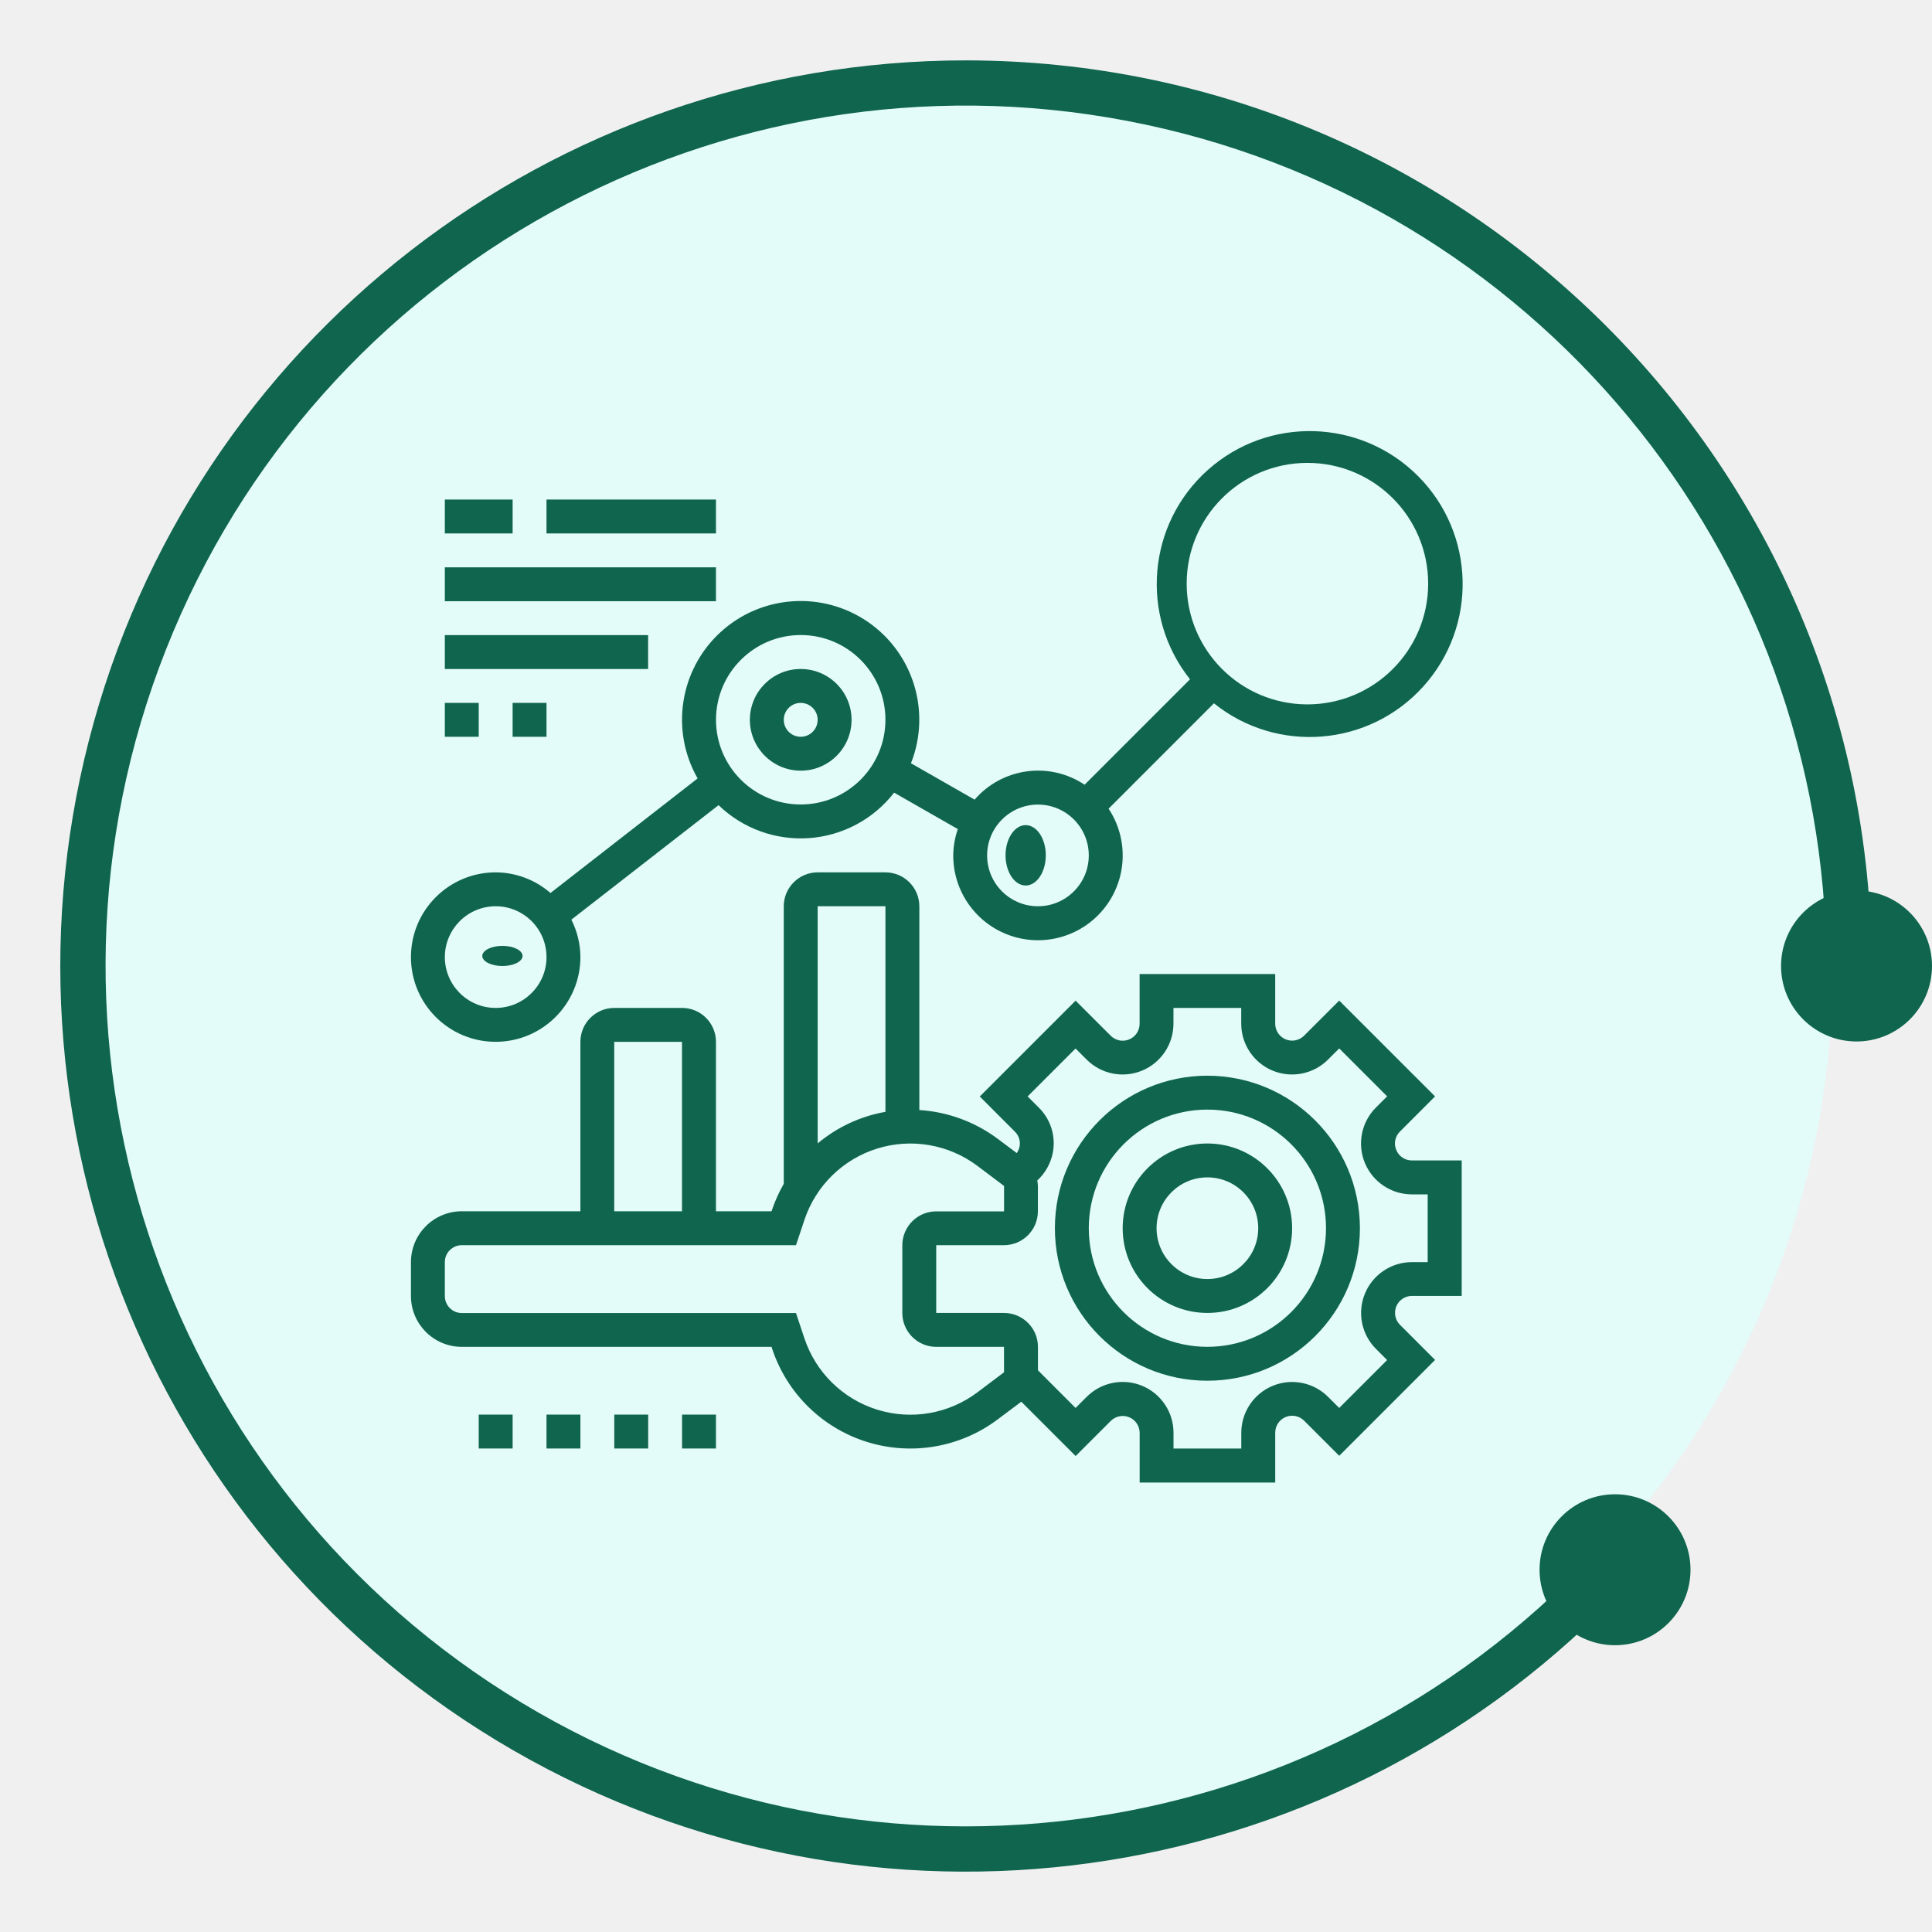
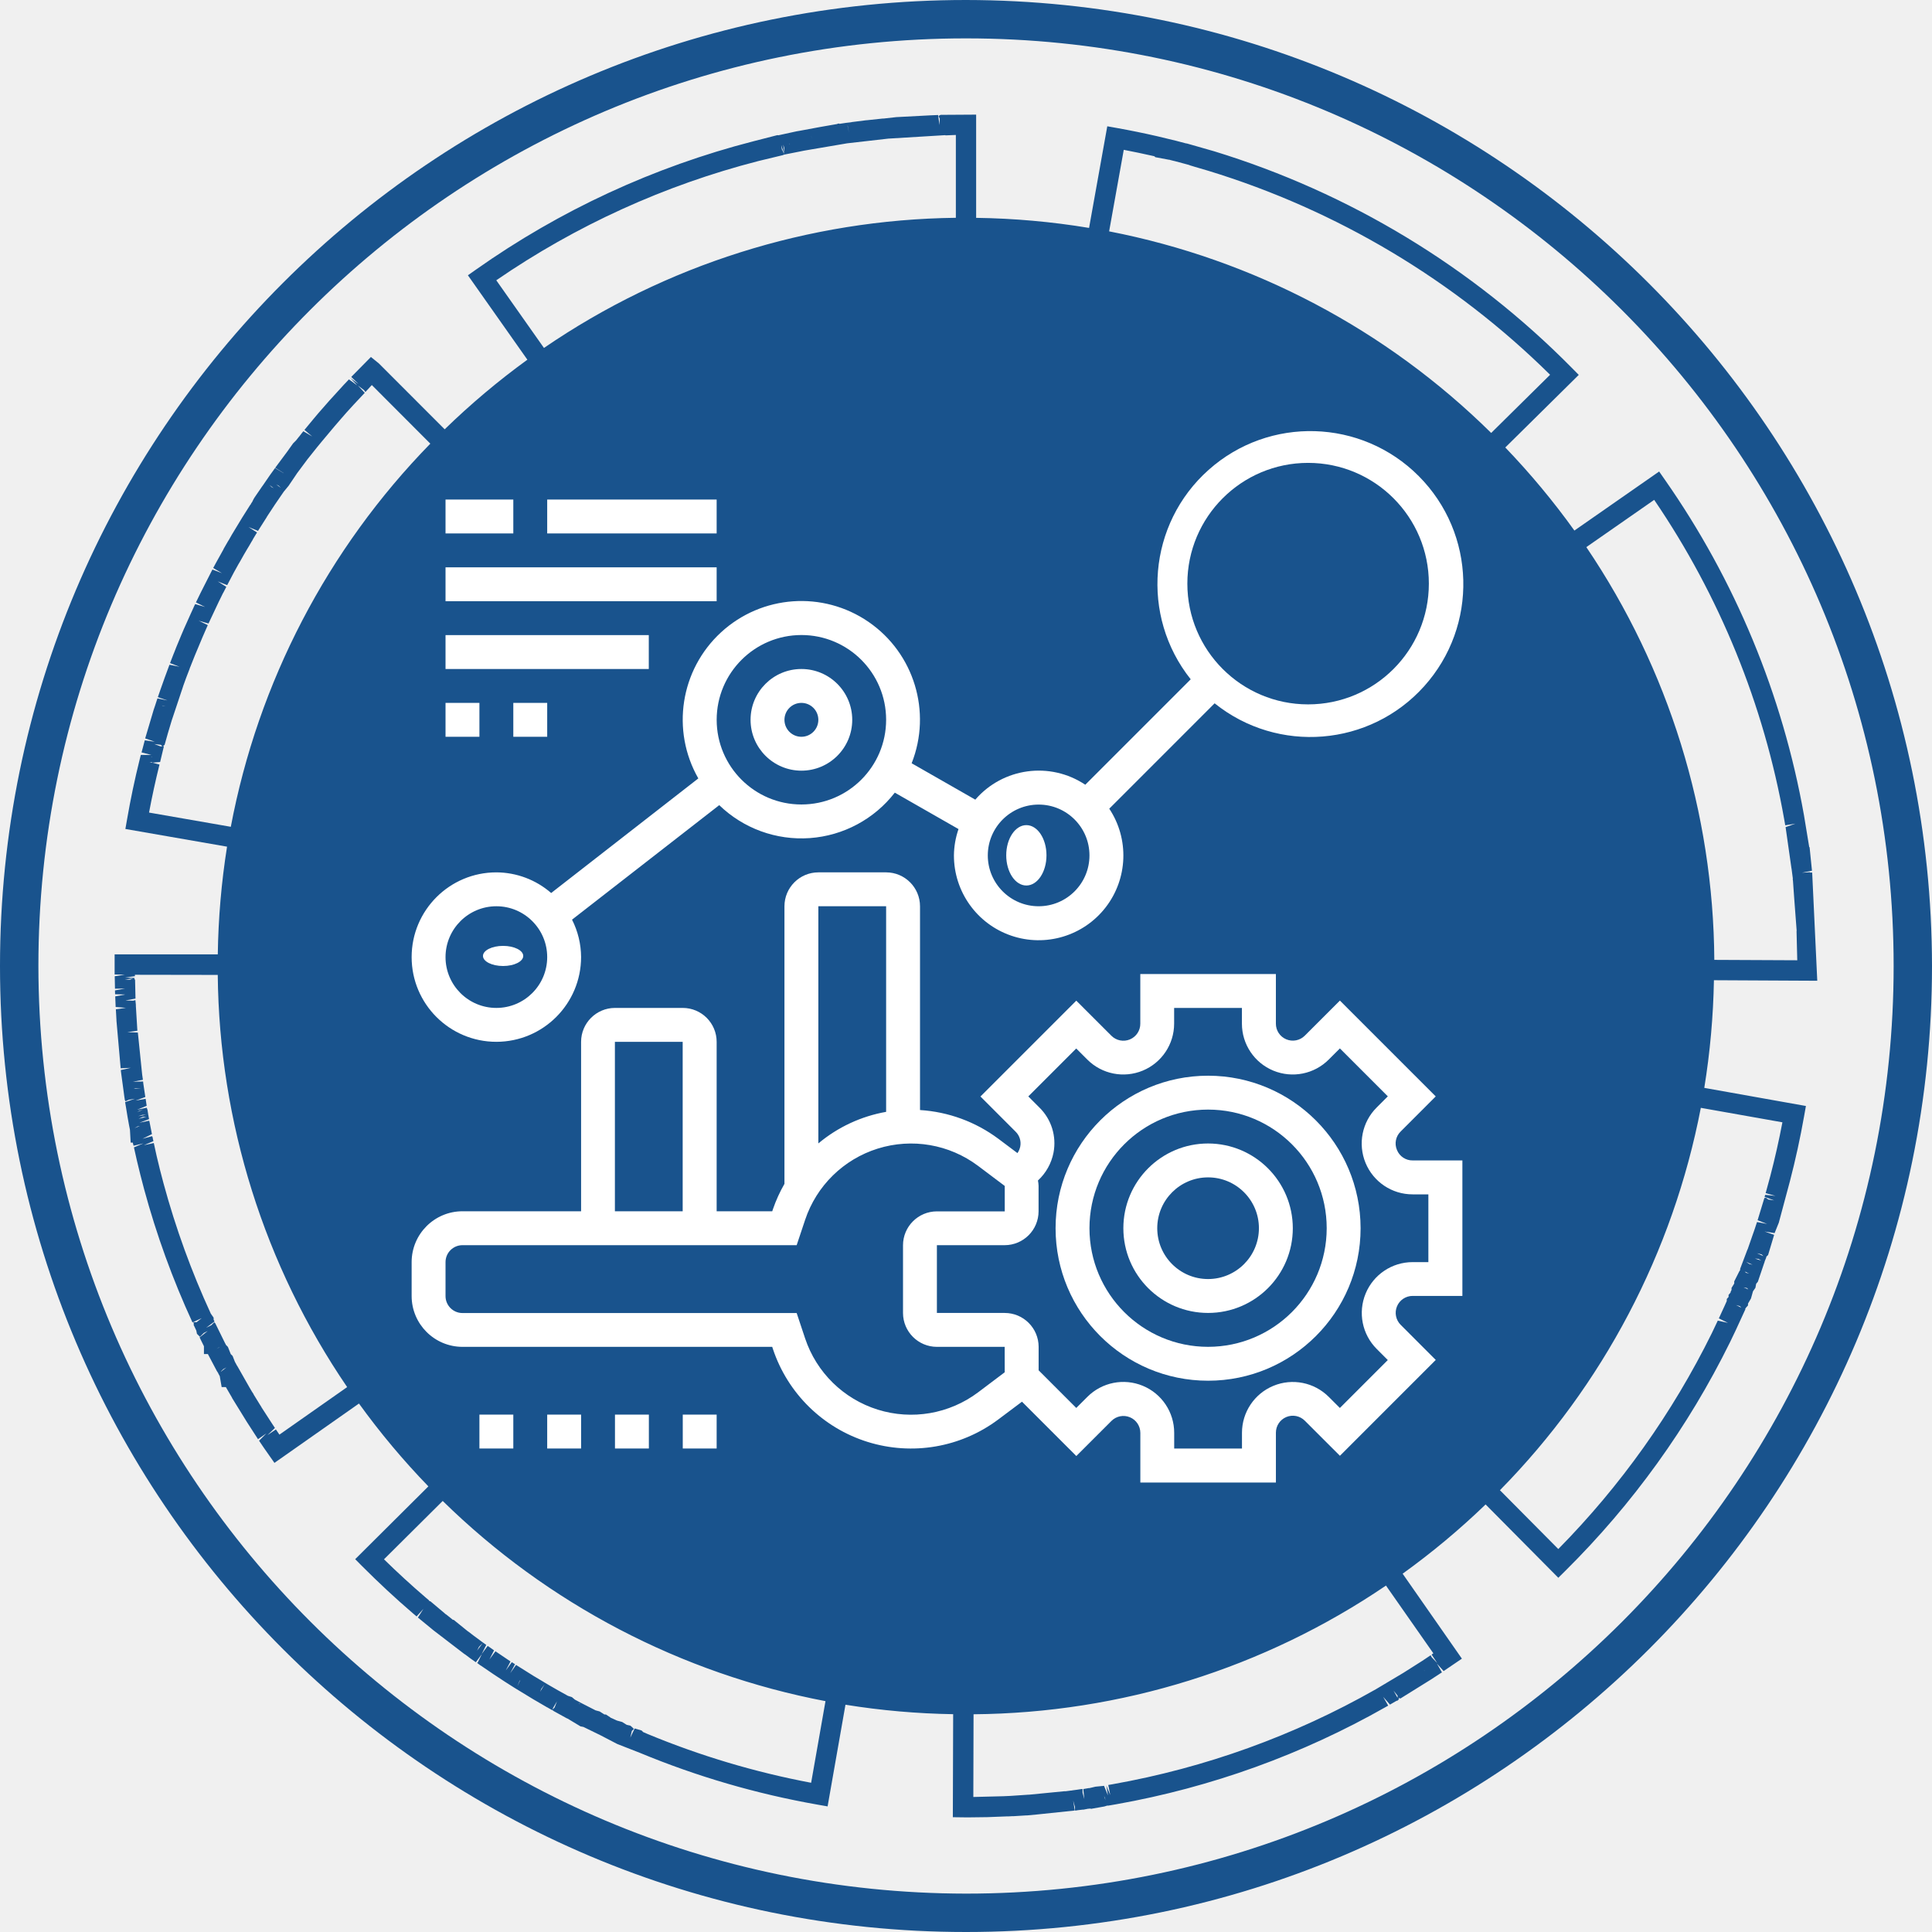
<svg xmlns="http://www.w3.org/2000/svg" width="96" height="96" viewBox="0 0 96 96">
  <defs>
    <clipPath id="clip-path">
-       <rect id="Rectángulo_456267" data-name="Rectángulo 456267" width="96" height="96" fill="none" />
+       <path id="Trazado_1031300" data-name="Trazado 1031300" d="M1.908,48A46.093,46.093,0,1,1,48,94.093,46.145,46.145,0,0,1,1.908,48M48,0A48,48,0,1,0,96,48,48.054,48.054,0,0,0,48,0Z" fill="#19538d" />
+     </clipPath>
+     <clipPath id="clip-path-2">
+       <path id="Trazado_1031301" data-name="Trazado 1031301" d="M32.931,102.036h0Z" transform="translate(-32.926 -102.034)" fill="#19538d" />
+     </clipPath>
+     <clipPath id="clip-path-3">
+       <path id="Trazado_1031302" data-name="Trazado 1031302" d="M13.892,29.206v.027l.08-.1Z" transform="translate(-13.892 -29.128)" fill="#19538d" />
+     </clipPath>
+     <clipPath id="clip-path-4">
+       <path id="Trazado_1031303" data-name="Trazado 1031303" d="M5.942,60.741l0-.04h0a.13.13,0,0,0,0,.041" transform="translate(-5.937 -60.7)" fill="#19538d" />
+     </clipPath>
+     <clipPath id="clip-path-5">
+       <path id="Trazado_1031304" data-name="Trazado 1031304" d="M107.924,54.334h0v0Z" transform="translate(-107.924 -54.311)" fill="#19538d" />
+     </clipPath>
+     <clipPath id="clip-path-6">
+       <path id="Trazado_1031305" data-name="Trazado 1031305" d="M9,42.915H9l.01-.034Z" transform="translate(-9.002 -42.882)" fill="#19538d" />
+     </clipPath>
+     <clipPath id="clip-path-7">
+       <path id="Trazado_1031306" data-name="Trazado 1031306" d="M70.378,8.861l-.026-.01h0l.03.011" transform="translate(-70.348 -8.85)" fill="#19538d" />
+     </clipPath>
+     <clipPath id="clip-path-8">
+       <path id="Trazado_1031307" data-name="Trazado 1031307" d="M17.484,26.319h0v0Z" transform="translate(-17.484 -26.318)" fill="#19538d" />
+     </clipPath>
+     <clipPath id="clip-path-9">
+       <path id="Trazado_1031308" data-name="Trazado 1031308" d="M14.7,28.076a.5.5,0,0,0-.057.079l.033-.042.025-.036Z" transform="translate(-14.639 -28.076)" fill="#19538d" />
+     </clipPath>
+     <clipPath id="clip-path-10">
+       <path id="Trazado_1031309" data-name="Trazado 1031309" d="M11.89,67.969l-.007-.012ZM59.246,8.325l-.017,0,.017,0M54.985,89.432l-.016-.085.075.206ZM30.43,85.443l.033.016,0,.012Zm-.85-.417-.012-.007.018.009Zm-.431-.15.01-.01,0,.012Zm-.291-.139.006-.007.072.034,0,.008Zm-1.272.233.195-.328-.121.31-.1.1Zm1.044-.342,0,0,.006,0,0,0Zm40.906-.181-.187-.335.2.248v.1ZM27,84.021l.161-.214-.218.359Zm-1.087-.377.05-.074-.133.289-.006.007ZM70.872,83.1l0-.007.036.055ZM23.906,81.931l.182-.181-.28.375Zm24.573,3.354A37,37,0,0,0,68.972,78.89l2.355,3.367-.088.062.281.421-.275-.287-.053-.1-.026.017,0,0-.392.262v0l-.946.6,0,0-1.364.813a40.934,40.934,0,0,1-13.067,4.715l-.224.039.1.5-.2-.479.085.5-.195-.479-.426.042-.3.071-.038,0-.267.047.052.5-.089-.318V89l-.049,0v0l-.226.035v0l-.553.074a.545.545,0,0,0-.07,0l-1.747.171c-.025,0-.046.006-.029,0l-.92.062.089.5-.089-.5-.375.017-.031,0-1.427.036Zm-27.034-5.64-.179-.152c-.711-.609-1.41-1.249-2.082-1.908l2.918-2.9a37.092,37.092,0,0,0,19.02,9.948l-.713,4.056a41.063,41.063,0,0,1-8.118-2.42l-.229-.1-.079-.079-.341-.1-.219.456.077-.33.105-.105-.067-.057,0-.009-.112-.094-.18-.039-.226-.143-.258-.071v0l-.05-.022h0l-.248-.114-.251-.165h-.073l-.241-.153-.2-.053h0l-.742-.38v0l-.287-.153h0l-.15-.126-.195-.062h0l-.458-.255-.046-.025h0l-.466-.269h0l-.152-.09,0,0-.063-.038-.01-.007h0l-.41-.245a.81.81,0,0,0-.1-.059l-.854-.536,0,0-.023-.009-.286.407.238-.447-.159-.1-.3.411.235-.447-.748-.506-.3.407.23-.454-.236-.166-.012-.007-.068-.047-.3.406.23-.456-.171-.121,0,0-.477-.353,0,0-.233-.181h0l-.006,0a.472.472,0,0,0-.061-.046l-.672-.544H22.6l0-.007-.272-.219h0l-.075-.057,0,.007-.07-.063,0,0-.694-.584h-.064ZM13.1,70.04l-.008-.019h0a.2.2,0,0,1,.01.023ZM11.2,68.133l.156-.084-.262.205h-.017Zm-.215-1.084H11l-.127.084Zm75.6-1.989-.219-.109.188.052.074.074Zm.156-.986.166.029.071.072Zm.122-.724-.065-.065.222.1Zm.166-.438-.166-.111.326.147Zm.276-.272.186.019.127.085Zm.1-.264.236.06.082.083Zm.736-.575,0,0c-.006.015-.012.03-.02.046Zm-.177-1.068.018,0h-.011ZM6.945,56.073l.113-.022-.248.1H6.8ZM7.2,55.6h.177l-.388.1Zm-.021-.1h.187l-.4.065Zm.031-.268-.176.088-.109.022Zm67.425,18.92a37.1,37.1,0,0,0,9.982-19l4.054.719c-.171.9-.372,1.789-.6,2.664l-.233.855.488.137-.511-.052-.03.1.476.176-.293-.044-.127-.1-.021.03-.038-.019-.022.062h0l-.322,1.056.471.184-.5-.094-.12.364,0,0-.079.224h0l-.158.454h0l-.11.318-.006,0-.375.993.023.01-.055.086h0l0,0-.252.5v.108l-.134.216V64.2l-.048.1v.037l-.007,0-.092.11v.1l-.09.105v.1l-.1.223h0l-.294.639.454.223-.506-.112-.3.631a41.273,41.273,0,0,1-7.625,10.719ZM6.84,54.176h.276l-.371.03Zm-.532-5.394.4-.067-.138.07Zm0-.1.5-.072v-.07l4.116.007a37.008,37.008,0,0,0,6.43,20.481l-3.366,2.362-.175-.259-.419.283.371-.355-.132-.2-.055-.084v0l-.469-.725,0,0-.056-.1,0,.006-.35-.568v-.013l-.083-.125h0l-.1-.173a.113.113,0,0,0-.015-.023l0,0-.62-1.091,0,.009-.03-.054.012.02-.093-.171-.111-.286-.093-.093-.142-.357-.09-.091-.063-.119-.474-.964,0,0-.051-.051-.15.149-.25.122.413-.308-.044-.091v-.1l-.14-.2a41.27,41.27,0,0,1-2.347-6.465c-.122-.451-.237-.905-.344-1.366L7.746,56.9l-.493.108.474-.2-.048-.224H7.67l-.013-.024-.472.128.469-.23-.13-.657-.016,0,0-.009-.477.1.48-.18-.026-.137h0l-.009-.07-.081.011.074-.012,0-.022,0,0h0l-.036-.232-.031-.084.015-.006-.017,0-.007-.014-.474.1.473-.195-.051-.348-.5.089.484-.178-.1-.671h0l-.01-.1-.509.01.5-.094-.038-.26h0l-.214-2.088L6.43,51.39l.5-.07-.075-1.23v-.062L6.832,49.8l-.115.028-.38-.011.5-.094L6.816,48.8l-.046-.09.042-.007-.05-.008-.013,0ZM7.539,37.97h.12V38Zm.064-.25.056,0v.012Zm.467-.532-.3-.114.33.041.073.074ZM8.2,35.18l-.051-.023.183.046Zm.869-.591.008-.023-.011.033,0-.01M85.287,47.8A37.02,37.02,0,0,0,78.928,27.29L82.3,24.942A40.8,40.8,0,0,1,88.757,40.8l.055.313.5-.082-.483.173.294,2.066,0-.022.069.533-.011,0,.014.081h0l.057.81.128,1.69-.007,0,.036,1.457ZM14.2,24.524l0,0Zm-.6-.215-.106-.107.209.156Zm.431.016-.2-.149.121.062.1.1Zm2.689-3.057-.007.009Zm1.859-2.032,2.908,2.913a37.093,37.093,0,0,0-9.914,19.038L7.51,40.48c.149-.8.324-1.6.519-2.387L7.673,38l.388-.033.187-.781H8.206l.046-.055.017,0h0l.01,0,.171-.606h0l.2-.665c.009-.022.017-.044.025-.071L9.2,34.216l0-.006.149-.412h0l0,0a.387.387,0,0,0,.031-.082l.144-.373a.2.2,0,0,0,.009-.033.329.329,0,0,0,.031-.079c.02-.039.026-.053.022-.053l.193-.486h0l.4-.956c.011-.023.019-.041.018-.041l0,0,.124-.283c.013-.027.023-.051.028-.064l.081-.183-.455-.219.49.14.518-1.1c.015-.027.026-.051.034-.067l.156-.318a.3.3,0,0,0,.022-.043l0,.006.155-.3-.428-.271.471.187.232-.442h0l.1-.191h0l.1-.179h0l.115-.209h0l.1-.169h0l.188-.334h0l.159-.27h0l.106-.175h0l.106-.184h0l.068-.111,0-.01.156-.259h0l.054-.084-.425-.272.472.194.108-.171h0l.334-.526,0-.008.386-.585c0-.008.011-.017.016-.025l0,0,.438-.638.238-.288.41-.607-.016.019.542-.728,0,0,.5-.627,0,0,.026-.03a.218.218,0,0,0,.037-.045l-.008.009.165-.2h0l.63-.752.306-.354c.027-.029.034-.042.033-.038l.262-.3a.249.249,0,0,0,.029-.031l0,0,.322-.354h0l.546-.582-.344-.37.314.241.057.084.028-.019,0,0ZM55.216,11.6l.727-4.051c.482.093.962.193,1.436.3l.086.02.047.046.642.12c.027.007.058.013.04,0a.559.559,0,0,0,.109.032l.1.026a.385.385,0,0,0,.06.013l0,0a.449.449,0,0,0,.072.019l.64.172v0l.05.015A.271.271,0,0,1,59.18,8.3h0l.07.026.164.049h0l.048.015v0l.681.2A41.4,41.4,0,0,1,77.128,18.726L74.2,21.617A37.093,37.093,0,0,0,55.216,11.6M38.953,7.524l-.031-.21.152.45Zm.073-.234.051.169v.284Zm.313-.021-.008-.046.022.06Zm1.079-.392V6.868L40.446,7ZM47.6,6.81v4.116a37.012,37.012,0,0,0-20.467,6.467l-2.369-3.362a40.982,40.982,0,0,1,13.02-5.924L39,7.814h0l.08-.033.007.012,0-.01.744-.147h0l.225-.046v0l2.145-.365v0L44.26,6.99l.014,0,2.794-.17.026.011Zm-5.377-.439V6.334l.067.368Zm4.622-.56-.106.052L46.8,6l-.011.319-.071-.5-.4.017v0l-1.681.088-.628.071-.047,0-.8.085-.02,0-.707.089a.214.214,0,0,0-.052.012l-.2.023h-.007l-.359.053-.037-.018-.116.036-.012,0-.8.14,0,0L39.856,6.6v0l-.151.026H39.7l-.917.2-.05-.008-1.2.308a41.988,41.988,0,0,0-13.766,6.366l-.413.291,2.955,4.194A37.524,37.524,0,0,0,22.2,21.436L18.93,18.163l-.395-.321-.961.975h0l-.012.015,0,0,0,.006.357.347-.409-.3.347.37-.416-.3a.391.391,0,0,0-.047.052l-.213.224h0l-.713.782h0l-.548.625h0l-.212.252h0l-.477.576.386.325-.44-.259-.075.093-.012.016-.113.147c-.014.015-.029.03-.041.046l-.045.059h0l-.075.094,0,0-.147.147-.3.421,0,0-.59.793.41.256.016.016-.435-.258-.238.33a.381.381,0,0,0-.04.057l-.336.49,0,0-.023.029-.3.437h0l-.089.132-.028.046L12.655,25l.017-.022-.046.079h0l-.051.074h0l0,.01.006,0-.02.026-.007,0-.051.079h0l-.364.576h0l-.49.808a.188.188,0,0,0-.022.036l-.138.244a.607.607,0,0,0-.062.1h0l-.176.306a.547.547,0,0,0-.051.1l-.372.669h0l-.13.242.435.258-.474-.182-.587,1.158h0l-.232.476.453.226L9.8,30.121l-.066.142a.644.644,0,0,0-.028.065l-.127.277h0l-.344.767-.021.051-.114.267c-.006.014-.012.027-.016.04l0,0h0l-.208.5c0,.011-.009.022-.013.032l-.106.271a.5.5,0,0,0-.027.064l-.177.457.472.18-.5-.1-.214.58a.15.15,0,0,0-.011.028l-.166.468h0l-.047.132h0l-.135.388h0l0,.017.474.161-.5-.1-.108.334h0l-.082.243h0l-.418,1.41.479.166-.5-.07-.1.381h0l-.025.091h0l-.035.13.49.123H7.1l-.055.224c-.243.971-.451,1.966-.623,2.955l-.088.5,5.052.879a37.483,37.483,0,0,0-.46,5.352L5.8,47.525l0,1,.505.01-.5.078.012.62.5-.01-.5.094.006.191.506.012-.5.094.02.473,0,.053.512.043-.5.072.03.537c0,.019,0,.033,0,.033v0L6.1,53.187l.506-.024-.5.112.018.152h0l.129.951h0l.026.2h0l.031.2h.006l.025.051.164-.08.3-.048-.484.167.052.309h0l.031.193h0l.038.232h0l.075.418h0l.044.222,0,0,.036.638H6.7l.041.157.49-.121-.472.2.151.672q.165.7.353,1.4a42.3,42.3,0,0,0,2.405,6.626l.46-.213-.252.2H9.715l.022.11-.017.013.137.292.034.166.147.147.19-.19.2-.1-.406.321.216.438v.387h.195l.429.812.007.016.074.114h0l.013.033,0,0,.068.126.094.542h.209l.308.529v.01l.734,1.19h0l.439.679h0l.117.18.415-.288-.364.364q.232.347.474.688l.291.414,4.2-2.949a37.358,37.358,0,0,0,3.449,4.116l-3.637,3.618.357.359c.8.8,1.64,1.585,2.5,2.321l.195.166.338-.377-.274.43.773.635v0l1.51,1.158c.025.02.061.045.061.039l.255.192.018.013.262.185.3-.407-.2.406-.036.036.169.126.007,0,.611.416a.419.419,0,0,0,.059.04l.487.32a.325.325,0,0,0,.033.022l.421.268a.065.065,0,0,0,.016.011l.018.011h0l.122.075v0l.577.351v0l.19.116h0l.108.065v0l.659.384.006,0a.63.63,0,0,0,.07.041l.159.09,0,0,.022.007,0-.008.048.038,0,.006.665.367.054.022,0,0,.633.382.149.03h0l.848.414.832.433,1.124.44a42.04,42.04,0,0,0,8.828,2.573l.5.088.888-5.052a37.338,37.338,0,0,0,5.351.47L47.45,90.4l.727.009.879-.011h.074l.985-.038a.731.731,0,0,0,.082,0l.19-.01a.447.447,0,0,0,.068,0l.629-.039.051,0,.493-.046h0l1.854-.194v0l.026-.008-.079-.489.091.321v.173l.044,0,.014,0,.059-.013h0l.258-.031h.045l.233-.045h.05l.055-.012.035.018.665-.118.165-.05.006.012.435-.075a41.923,41.923,0,0,0,13.376-4.829l.123-.07-.251-.438.339.388.265-.154h0l.072-.04.034,0,.059-.058,0-.007.022-.022-.033-.034.06-.014.027.034,1.518-.944,0,0,.418-.272,0,0,.05-.034a.723.723,0,0,0,.091-.057l-.253-.438.332.369,0,.007h0l0,0,.912-.619L69.8,78.3a37.347,37.347,0,0,0,4.123-3.441l3.613,3.644.359-.356A42.31,42.31,0,0,0,86.066,66.8c.089-.181.177-.363.291-.608l.479-1.042-.017-.007.042-.061h0l.1-.112v-.091l.148-.254.1-.357,0,0,.121-.175.037-.2.084-.1.314-.929h0l.025-.065-.007,0,.086-.214h0l.007-.023-.016,0,.1-.1.3-1-.477-.166.5.081.209-.519.551-2.057c.277-1.062.515-2.154.707-3.241l.089-.5-5.05-.9a37.536,37.536,0,0,0,.479-5.349l5.135.026-.253-5.376-.1,0-.017-.017-.393.025.5-.1-.118-1.162-.023-.022V42.17l-.256-1.555a41.847,41.847,0,0,0-6.908-16.667l-.289-.415-4.211,2.934a37.506,37.506,0,0,0-3.434-4.128l3.651-3.607-.355-.359A42.43,42.43,0,0,0,60.435,7.621l-1.343-.384a.379.379,0,0,0-.04-.008l-.017,0-.412-.108a.668.668,0,0,0-.065-.018l-.949-.229q-.984-.226-1.985-.406l-.5-.089-.905,5.05a37.388,37.388,0,0,0-5.611-.5V5.8Z" transform="translate(-5.798 -5.797)" fill="#19538d" />
    </clipPath>
  </defs>
-   <g id="Grupo_1189566" data-name="Grupo 1189566" transform="translate(479.746 8495) rotate(180)">
-     <path id="Trazado_999622" data-name="Trazado 999622" d="M43.07,0A43.07,43.07,0,1,1,0,43.07,43.071,43.071,0,0,1,43.07,0" transform="translate(388.676 8403.93)" fill="#e3fbf9" />
-     <g id="Grupo_1179902" data-name="Grupo 1179902" transform="translate(383.746 8399)">
-       <g id="Grupo_1179905" data-name="Grupo 1179905" clip-path="url(#clip-path)">
-         <path id="Trazado_999618" data-name="Trazado 999618" d="M48,0A48,48,0,1,1,0,48,48,48,0,0,1,48,0" fill="none" />
-         <path id="Trazado_999619" data-name="Trazado 999619" d="M3.75,59A3.75,3.75,0,1,1,0,62.75,3.75,3.75,0,0,1,3.75,59" transform="translate(0 -14.75)" fill="#0f654d" />
-         <path id="Trazado_999620" data-name="Trazado 999620" d="M19.75,19A3.75,3.75,0,1,1,16,22.75,3.75,3.75,0,0,1,19.75,19" transform="translate(-4 -4.75)" fill="#0f654d" />
-         <path id="Trazado_999621" data-name="Trazado 999621" d="M49,94A45.051,45.051,0,0,1,4,49H6.25A42.75,42.75,0,1,0,17.806,19.768l-1.641-1.539A45,45,0,1,1,49,94" transform="translate(-1 -1)" fill="#0f654d" />
-         <rect id="Rectángulo_456268" data-name="Rectángulo 456268" width="96" height="96" fill="none" />
-         <rect id="Rectángulo_456269" data-name="Rectángulo 456269" width="96" height="96" fill="none" />
+   <g id="Grupo_1191021" data-name="Grupo 1191021" transform="translate(-1368.059 -7095)">
+     <g id="Grupo_1180190" data-name="Grupo 1180190" transform="translate(1368.059 7095)">
+       <g id="Grupo_1180171" data-name="Grupo 1180171" transform="translate(0 0)">
+         <g id="Grupo_1180170" data-name="Grupo 1180170" clip-path="url(#clip-path)">
+           <path id="Trazado_1031398" data-name="Trazado 1031398" d="M0,0H135.764V135.764H0Z" transform="translate(-48 48) rotate(-45)" fill="#19538d" />
+         </g>
+       </g>
+       <g id="Grupo_1180173" data-name="Grupo 1180173" transform="translate(27.779 84.462)">
+         <g id="Grupo_1180172" data-name="Grupo 1180172" clip-path="url(#clip-path-2)">
+           <rect id="Rectángulo_458951" data-name="Rectángulo 458951" width="0.005" height="0.005" transform="translate(-0.001 0.001) rotate(-45)" fill="#19538d" />
+         </g>
+       </g>
+       <g id="Grupo_1180175" data-name="Grupo 1180175" transform="translate(13.642 24.572)">
+         <g id="Grupo_1180174" data-name="Grupo 1180174" clip-path="url(#clip-path-3)">
+           <rect id="Rectángulo_458952" data-name="Rectángulo 458952" width="0.13" height="0.13" transform="matrix(0.707, -0.707, 0.707, 0.707, -0.052, 0.052)" fill="#19538d" />
+         </g>
+       </g>
+       <g id="Grupo_1180177" data-name="Grupo 1180177" transform="translate(5.83 51.21)">
+         <g id="Grupo_1180176" data-name="Grupo 1180176" clip-path="url(#clip-path-4)">
+           <rect id="Rectángulo_458953" data-name="Rectángulo 458953" width="0.033" height="0.033" transform="translate(-0.021 0.021) rotate(-45.002)" fill="#19538d" />
+         </g>
+       </g>
+       <g id="Grupo_1180179" data-name="Grupo 1180179" transform="translate(90.245 45.821)">
+         <g id="Grupo_1180178" data-name="Grupo 1180178" clip-path="url(#clip-path-5)">
+           <path id="Trazado_1031310" data-name="Trazado 1031310" d="M0,0H.018V.018H0Z" transform="translate(-0.012 0.011) rotate(-45.009)" fill="#19538d" />
+         </g>
+       </g>
+       <g id="Grupo_1180181" data-name="Grupo 1180181" transform="translate(8.84 36.178)">
+         <g id="Grupo_1180180" data-name="Grupo 1180180" clip-path="url(#clip-path-6)">
+           <rect id="Rectángulo_458955" data-name="Rectángulo 458955" width="0.031" height="0.031" transform="translate(-0.017 0.017) rotate(-44.999)" fill="#19538d" />
+         </g>
+       </g>
+       <g id="Grupo_1180183" data-name="Grupo 1180183" transform="translate(59.35 8.691)">
+         <g id="Grupo_1180182" data-name="Grupo 1180182" clip-path="url(#clip-path-7)">
+           <rect id="Rectángulo_458956" data-name="Rectángulo 458956" width="0.029" height="0.029" transform="matrix(0.707, -0.707, 0.707, 0.707, -0.005, 0.005)" fill="#19538d" />
+         </g>
+       </g>
+       <g id="Grupo_1180185" data-name="Grupo 1180185" transform="translate(17.169 22.205)">
+         <g id="Grupo_1180184" data-name="Grupo 1180184" clip-path="url(#clip-path-8)">
+           <rect id="Rectángulo_458957" data-name="Rectángulo 458957" width="0.002" height="0.002" transform="matrix(0.706, -0.708, 0.708, 0.706, -0.001, 0.001)" fill="#19538d" />
+         </g>
+       </g>
+       <g id="Grupo_1180187" data-name="Grupo 1180187" transform="translate(14.375 23.685)">
+         <g id="Grupo_1180186" data-name="Grupo 1180186" clip-path="url(#clip-path-9)">
+           <rect id="Rectángulo_458958" data-name="Rectángulo 458958" width="0.097" height="0.097" transform="translate(-0.039 0.039) rotate(-45)" fill="#19538d" />
+         </g>
+       </g>
+       <g id="Grupo_1180189" data-name="Grupo 1180189" transform="translate(5.694 5.693)">
+         <g id="Grupo_1180188" data-name="Grupo 1180188" clip-path="url(#clip-path-10)">
+           <path id="Trazado_1031399" data-name="Trazado 1031399" d="M0,0H119.663V119.663H0Z" transform="translate(-42.307 42.308) rotate(-45)" fill="#19538d" />
+         </g>
      </g>
    </g>
-     <g id="Grupo_1179903" data-name="Grupo 1179903" transform="translate(458.745 8474.508) rotate(180)">
+     <g id="Grupo_1191022" data-name="Grupo 1191022" transform="translate(1389.094 7115.492)">
      <g id="Grupo_1099618" data-name="Grupo 1099618" transform="translate(0 0)">
        <rect id="Rectángulo_401104" data-name="Rectángulo 401104" width="54.153" height="54.806" transform="translate(0)" fill="none" />
      </g>
      <g id="desarrollar" transform="translate(-0.581 0.962)">
-         <path id="Trazado_1033451" data-name="Trazado 1033451" d="M4,58H5.684v1.684H4Z" transform="translate(-0.632 -9.163)" fill="#0f654d" />
-         <path id="Trazado_1033452" data-name="Trazado 1033452" d="M8,58H9.684v1.684H8Z" transform="translate(-1.264 -9.163)" fill="#0f654d" />
-         <path id="Trazado_1033453" data-name="Trazado 1033453" d="M12,58h1.684v1.684H12Z" transform="translate(-1.896 -9.163)" fill="#0f654d" />
-         <path id="Trazado_1033454" data-name="Trazado 1033454" d="M16,58h1.684v1.684H16Z" transform="translate(-2.528 -9.163)" fill="#0f654d" />
-         <path id="Trazado_1033455" data-name="Trazado 1033455" d="M4.21,30.313A4.215,4.215,0,0,0,8.42,26.1a4.164,4.164,0,0,0-.45-1.857l7.315-5.69a5.872,5.872,0,0,0,8.723-.621l3.166,1.81a4.141,4.141,0,0,0-.228,1.305,4.21,4.21,0,1,0,7.719-2.318L39.9,13.493A7.6,7.6,0,1,0,38.712,12.3l-5.239,5.239a4.165,4.165,0,0,0-5.465.741l-3.163-1.808a5.894,5.894,0,1,0-10.6.753L6.933,22.919A4.173,4.173,0,0,0,4.21,21.893a4.21,4.21,0,0,0,0,8.42ZM50.522,7.578Zm-11.788,0ZM31.155,18.525a2.526,2.526,0,1,1-2.526,2.526A2.529,2.529,0,0,1,31.155,18.525ZM19.367,10.1a4.21,4.21,0,1,1-4.21,4.21A4.215,4.215,0,0,1,19.367,10.1ZM4.21,23.577A2.526,2.526,0,1,1,1.684,26.1,2.529,2.529,0,0,1,4.21,23.577Z" fill="#0f654d" />
-         <ellipse id="Elipse_13724" data-name="Elipse 13724" cx="1" cy="0.5" rx="1" ry="0.5" transform="translate(3.545 25.546)" fill="#0f654d" />
-         <ellipse id="Elipse_13725" data-name="Elipse 13725" cx="1" cy="1.5" rx="1" ry="1.5" transform="translate(29.545 19.546)" fill="#0f654d" />
-         <path id="Trazado_1033456" data-name="Trazado 1033456" d="M22.526,19.052A2.526,2.526,0,1,0,20,16.526,2.529,2.529,0,0,0,22.526,19.052Zm0-3.368a.842.842,0,1,1-.842.842A.842.842,0,0,1,22.526,15.684Z" transform="translate(-3.159 -2.212)" fill="#0f654d" />
-         <path id="Trazado_1033457" data-name="Trazado 1033457" d="M2,4H5.368V5.684H2Z" transform="translate(-0.316 -0.632)" fill="#0f654d" />
-         <path id="Trazado_1033458" data-name="Trazado 1033458" d="M8,4h8.42V5.684H8Z" transform="translate(-1.264 -0.632)" fill="#0f654d" />
-         <path id="Trazado_1033459" data-name="Trazado 1033459" d="M2,8H15.472V9.684H2Z" transform="translate(-0.316 -1.264)" fill="#0f654d" />
-         <path id="Trazado_1033460" data-name="Trazado 1033460" d="M2,12H12.1v1.684H2Z" transform="translate(-0.316 -1.896)" fill="#0f654d" />
-         <path id="Trazado_1033461" data-name="Trazado 1033461" d="M2,16H3.684v1.684H2Z" transform="translate(-0.316 -2.528)" fill="#0f654d" />
-         <path id="Trazado_1033462" data-name="Trazado 1033462" d="M6,16H7.684v1.684H6Z" transform="translate(-0.948 -2.528)" fill="#0f654d" />
-         <path id="Trazado_1033463" data-name="Trazado 1033463" d="M45.578,38a7.578,7.578,0,1,0,7.578,7.578A7.586,7.586,0,0,0,45.578,38Zm0,13.472a5.894,5.894,0,1,1,5.894-5.894A5.9,5.9,0,0,1,45.578,51.472Z" transform="translate(-6.003 -6.003)" fill="#0f654d" />
-         <path id="Trazado_1033464" data-name="Trazado 1033464" d="M46.21,42a4.21,4.21,0,1,0,4.21,4.21A4.215,4.215,0,0,0,46.21,42Zm0,6.736a2.526,2.526,0,1,1,2.526-2.526A2.529,2.529,0,0,1,46.21,48.736Z" transform="translate(-6.635 -6.635)" fill="#0f654d" />
-         <path id="Trazado_1033465" data-name="Trazado 1033465" d="M48.96,39.795a.826.826,0,0,1,.184-.918l1.743-1.744-4.762-4.762-1.744,1.743a.841.841,0,0,1-1.437-.6V31.052H36.207v2.466a.841.841,0,0,1-1.437.6l-1.744-1.743-4.762,4.762,1.743,1.744a.814.814,0,0,1,.235.741.882.882,0,0,1-.139.328l-.949-.712a7.279,7.279,0,0,0-3.893-1.428V27.684A1.686,1.686,0,0,0,23.577,26H20.209a1.686,1.686,0,0,0-1.684,1.684V41.478a7.243,7.243,0,0,0-.571,1.255l-.036.107H15.156V34.42a1.686,1.686,0,0,0-1.684-1.684H10.1A1.686,1.686,0,0,0,8.42,34.42v8.42H2.526A2.529,2.529,0,0,0,0,45.367v1.684a2.529,2.529,0,0,0,2.526,2.526H17.917l.035.107a7.233,7.233,0,0,0,11.2,3.5l1.176-.882,2.7,2.7,1.744-1.743a.841.841,0,0,1,1.437.594v2.466h6.736V53.847a.841.841,0,0,1,1.437-.6l1.744,1.743,4.762-4.763-1.743-1.744a.841.841,0,0,1,.6-1.437h2.466V40.314H49.739A.829.829,0,0,1,48.96,39.795ZM23.577,27.684V37.9a7.191,7.191,0,0,0-3.368,1.569V27.684ZM10.1,34.42h3.368v8.42H10.1ZM29.47,50.84l-1.326,1a5.549,5.549,0,0,1-8.593-2.685l-.419-1.258H2.526a.842.842,0,0,1-.842-.842V45.367a.842.842,0,0,1,.842-.842H19.132l.42-1.258a5.548,5.548,0,0,1,8.591-2.685l1.328,1v1.263H26.1a1.686,1.686,0,0,0-1.684,1.684v3.368A1.686,1.686,0,0,0,26.1,49.577h3.368Zm21.051-5.473h-.782a2.526,2.526,0,0,0-1.786,4.313l.552.553-2.381,2.381-.553-.552a2.526,2.526,0,0,0-4.312,1.785v.782H37.891v-.782a2.526,2.526,0,0,0-4.313-1.786l-.553.552-1.87-1.87V49.577a1.686,1.686,0,0,0-1.684-1.684H26.1V44.525h3.368a1.686,1.686,0,0,0,1.684-1.684V41.577a1.663,1.663,0,0,0-.031-.266,2.542,2.542,0,0,0,.773-1.383,2.483,2.483,0,0,0-.7-2.242l-.552-.553,2.381-2.381.553.552a2.526,2.526,0,0,0,4.312-1.786v-.782h3.368v.782A2.526,2.526,0,0,0,45.572,35.3l.553-.552,2.381,2.381-.552.553A2.526,2.526,0,0,0,49.739,42h.782Z" transform="translate(0 -4.107)" fill="#0f654d" />
-         <circle id="Elipse_13726" data-name="Elipse 13726" cx="6" cy="6" r="6" transform="translate(38.545 1.546)" fill="#e3fbf9" />
+         <path id="Trazado_1033451" data-name="Trazado 1033451" d="M4,58H5.684v1.684H4Z" transform="translate(-0.632 -9.163)" fill="#fff" />
+         <path id="Trazado_1033452" data-name="Trazado 1033452" d="M8,58H9.684v1.684H8Z" transform="translate(-1.264 -9.163)" fill="#fff" />
+         <path id="Trazado_1033453" data-name="Trazado 1033453" d="M12,58h1.684v1.684H12Z" transform="translate(-1.896 -9.163)" fill="#fff" />
+         <path id="Trazado_1033454" data-name="Trazado 1033454" d="M16,58h1.684v1.684H16Z" transform="translate(-2.528 -9.163)" fill="#fff" />
+         <path id="Trazado_1033455" data-name="Trazado 1033455" d="M4.21,30.313A4.215,4.215,0,0,0,8.42,26.1a4.164,4.164,0,0,0-.45-1.857l7.315-5.69a5.872,5.872,0,0,0,8.723-.621l3.166,1.81a4.141,4.141,0,0,0-.228,1.305,4.21,4.21,0,1,0,7.719-2.318L39.9,13.493A7.6,7.6,0,1,0,38.712,12.3l-5.239,5.239a4.165,4.165,0,0,0-5.465.741l-3.163-1.808a5.894,5.894,0,1,0-10.6.753L6.933,22.919A4.173,4.173,0,0,0,4.21,21.893a4.21,4.21,0,0,0,0,8.42ZM50.522,7.578Zm-11.788,0ZM31.155,18.525a2.526,2.526,0,1,1-2.526,2.526A2.529,2.529,0,0,1,31.155,18.525ZM19.367,10.1a4.21,4.21,0,1,1-4.21,4.21A4.215,4.215,0,0,1,19.367,10.1ZM4.21,23.577A2.526,2.526,0,1,1,1.684,26.1,2.529,2.529,0,0,1,4.21,23.577Z" fill="#fff" />
+         <ellipse id="Elipse_13724" data-name="Elipse 13724" cx="1" cy="0.5" rx="1" ry="0.5" transform="translate(3.545 25.546)" fill="#fff" />
+         <ellipse id="Elipse_13725" data-name="Elipse 13725" cx="1" cy="1.5" rx="1" ry="1.5" transform="translate(29.545 19.546)" fill="#fff" />
+         <path id="Trazado_1033456" data-name="Trazado 1033456" d="M22.526,19.052A2.526,2.526,0,1,0,20,16.526,2.529,2.529,0,0,0,22.526,19.052Zm0-3.368a.842.842,0,1,1-.842.842A.842.842,0,0,1,22.526,15.684Z" transform="translate(-3.159 -2.212)" fill="#fff" />
+         <path id="Trazado_1033457" data-name="Trazado 1033457" d="M2,4H5.368V5.684H2Z" transform="translate(-0.316 -0.632)" fill="#fff" />
+         <path id="Trazado_1033458" data-name="Trazado 1033458" d="M8,4h8.42V5.684H8Z" transform="translate(-1.264 -0.632)" fill="#fff" />
+         <path id="Trazado_1033459" data-name="Trazado 1033459" d="M2,8H15.472V9.684H2Z" transform="translate(-0.316 -1.264)" fill="#fff" />
+         <path id="Trazado_1033460" data-name="Trazado 1033460" d="M2,12H12.1v1.684H2Z" transform="translate(-0.316 -1.896)" fill="#fff" />
+         <path id="Trazado_1033461" data-name="Trazado 1033461" d="M2,16H3.684v1.684H2Z" transform="translate(-0.316 -2.528)" fill="#fff" />
+         <path id="Trazado_1033462" data-name="Trazado 1033462" d="M6,16H7.684v1.684H6Z" transform="translate(-0.948 -2.528)" fill="#fff" />
+         <path id="Trazado_1033463" data-name="Trazado 1033463" d="M45.578,38a7.578,7.578,0,1,0,7.578,7.578A7.586,7.586,0,0,0,45.578,38Zm0,13.472a5.894,5.894,0,1,1,5.894-5.894A5.9,5.9,0,0,1,45.578,51.472Z" transform="translate(-6.003 -6.003)" fill="#fff" />
+         <path id="Trazado_1033464" data-name="Trazado 1033464" d="M46.21,42a4.21,4.21,0,1,0,4.21,4.21A4.215,4.215,0,0,0,46.21,42Zm0,6.736a2.526,2.526,0,1,1,2.526-2.526A2.529,2.529,0,0,1,46.21,48.736Z" transform="translate(-6.635 -6.635)" fill="#fff" />
+         <path id="Trazado_1033465" data-name="Trazado 1033465" d="M48.96,39.795a.826.826,0,0,1,.184-.918l1.743-1.744-4.762-4.762-1.744,1.743a.841.841,0,0,1-1.437-.6V31.052H36.207v2.466a.841.841,0,0,1-1.437.6l-1.744-1.743-4.762,4.762,1.743,1.744a.814.814,0,0,1,.235.741.882.882,0,0,1-.139.328l-.949-.712a7.279,7.279,0,0,0-3.893-1.428V27.684A1.686,1.686,0,0,0,23.577,26H20.209a1.686,1.686,0,0,0-1.684,1.684V41.478a7.243,7.243,0,0,0-.571,1.255l-.036.107H15.156V34.42a1.686,1.686,0,0,0-1.684-1.684H10.1A1.686,1.686,0,0,0,8.42,34.42v8.42H2.526A2.529,2.529,0,0,0,0,45.367v1.684a2.529,2.529,0,0,0,2.526,2.526H17.917l.035.107a7.233,7.233,0,0,0,11.2,3.5l1.176-.882,2.7,2.7,1.744-1.743a.841.841,0,0,1,1.437.594v2.466h6.736V53.847a.841.841,0,0,1,1.437-.6l1.744,1.743,4.762-4.763-1.743-1.744a.841.841,0,0,1,.6-1.437h2.466V40.314H49.739A.829.829,0,0,1,48.96,39.795ZM23.577,27.684V37.9a7.191,7.191,0,0,0-3.368,1.569V27.684ZM10.1,34.42h3.368v8.42H10.1ZM29.47,50.84l-1.326,1a5.549,5.549,0,0,1-8.593-2.685l-.419-1.258H2.526a.842.842,0,0,1-.842-.842V45.367a.842.842,0,0,1,.842-.842H19.132l.42-1.258a5.548,5.548,0,0,1,8.591-2.685l1.328,1v1.263H26.1a1.686,1.686,0,0,0-1.684,1.684v3.368A1.686,1.686,0,0,0,26.1,49.577h3.368Zm21.051-5.473h-.782a2.526,2.526,0,0,0-1.786,4.313l.552.553-2.381,2.381-.553-.552a2.526,2.526,0,0,0-4.312,1.785v.782H37.891v-.782a2.526,2.526,0,0,0-4.313-1.786l-.553.552-1.87-1.87V49.577a1.686,1.686,0,0,0-1.684-1.684H26.1V44.525h3.368a1.686,1.686,0,0,0,1.684-1.684V41.577a1.663,1.663,0,0,0-.031-.266,2.542,2.542,0,0,0,.773-1.383,2.483,2.483,0,0,0-.7-2.242l-.552-.553,2.381-2.381.553.552a2.526,2.526,0,0,0,4.312-1.786v-.782h3.368v.782A2.526,2.526,0,0,0,45.572,35.3l.553-.552,2.381,2.381-.552.553A2.526,2.526,0,0,0,49.739,42h.782Z" transform="translate(0 -4.107)" fill="#fff" />
+         <circle id="Elipse_13726" data-name="Elipse 13726" cx="6" cy="6" r="6" transform="translate(38.545 1.546)" fill="#19538d" />
      </g>
    </g>
  </g>
</svg>
